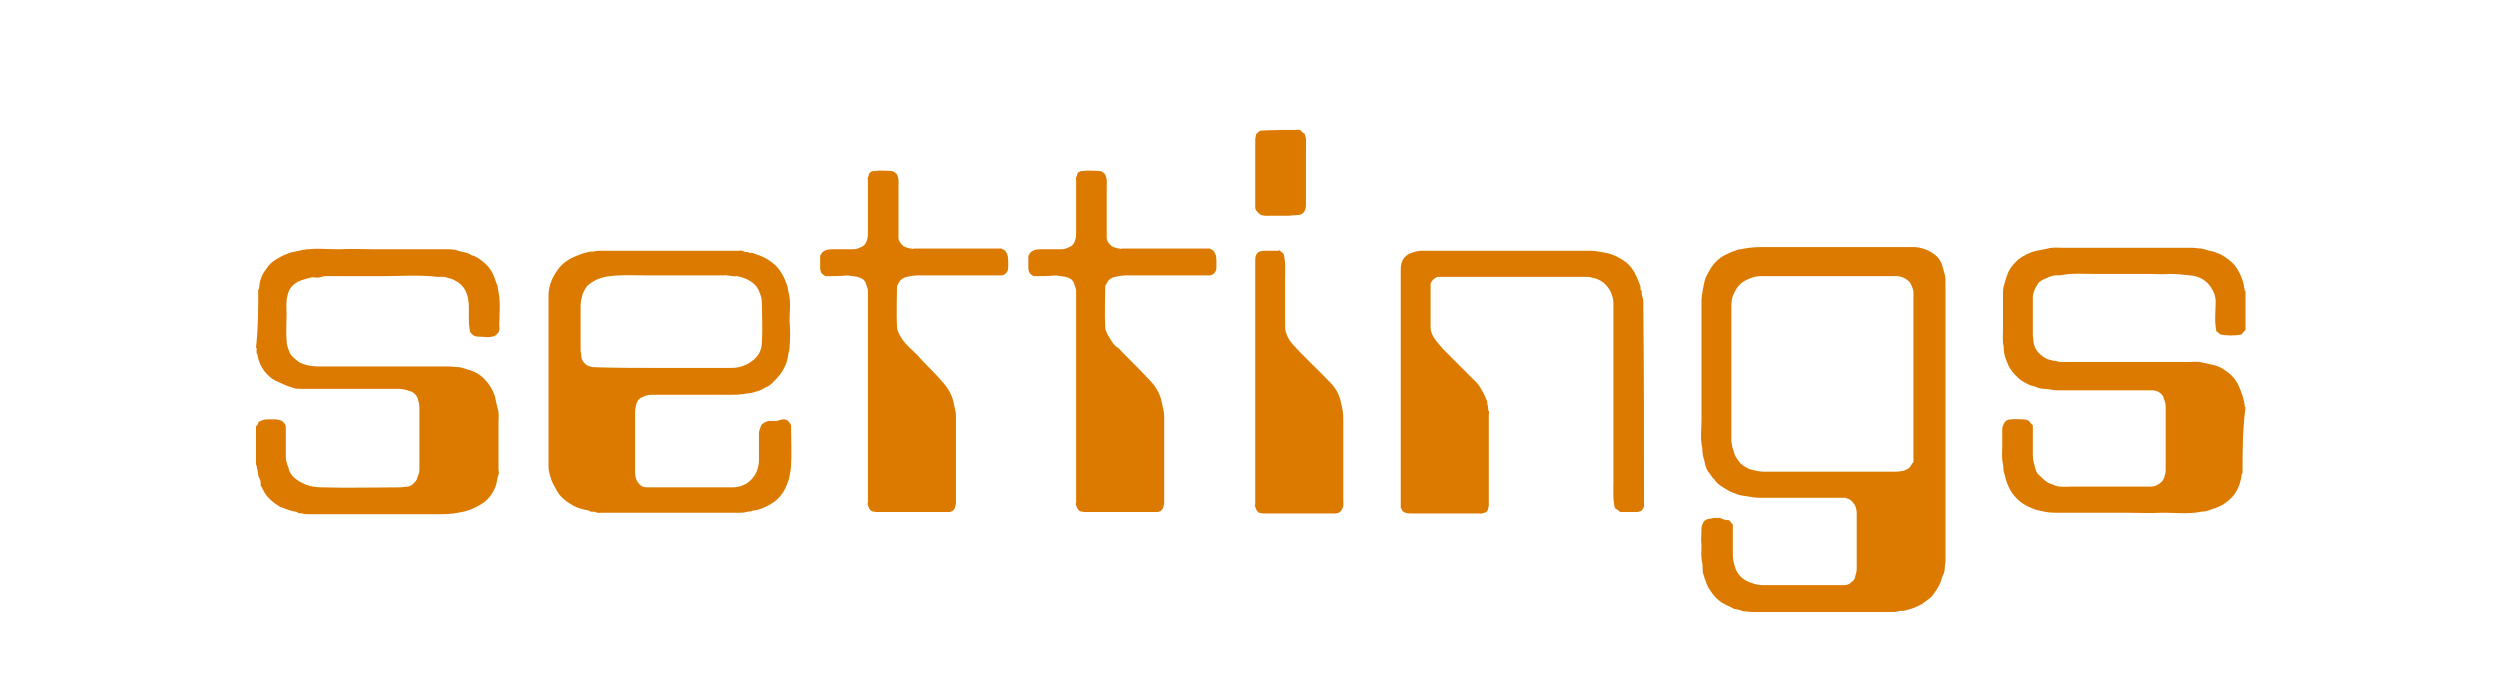
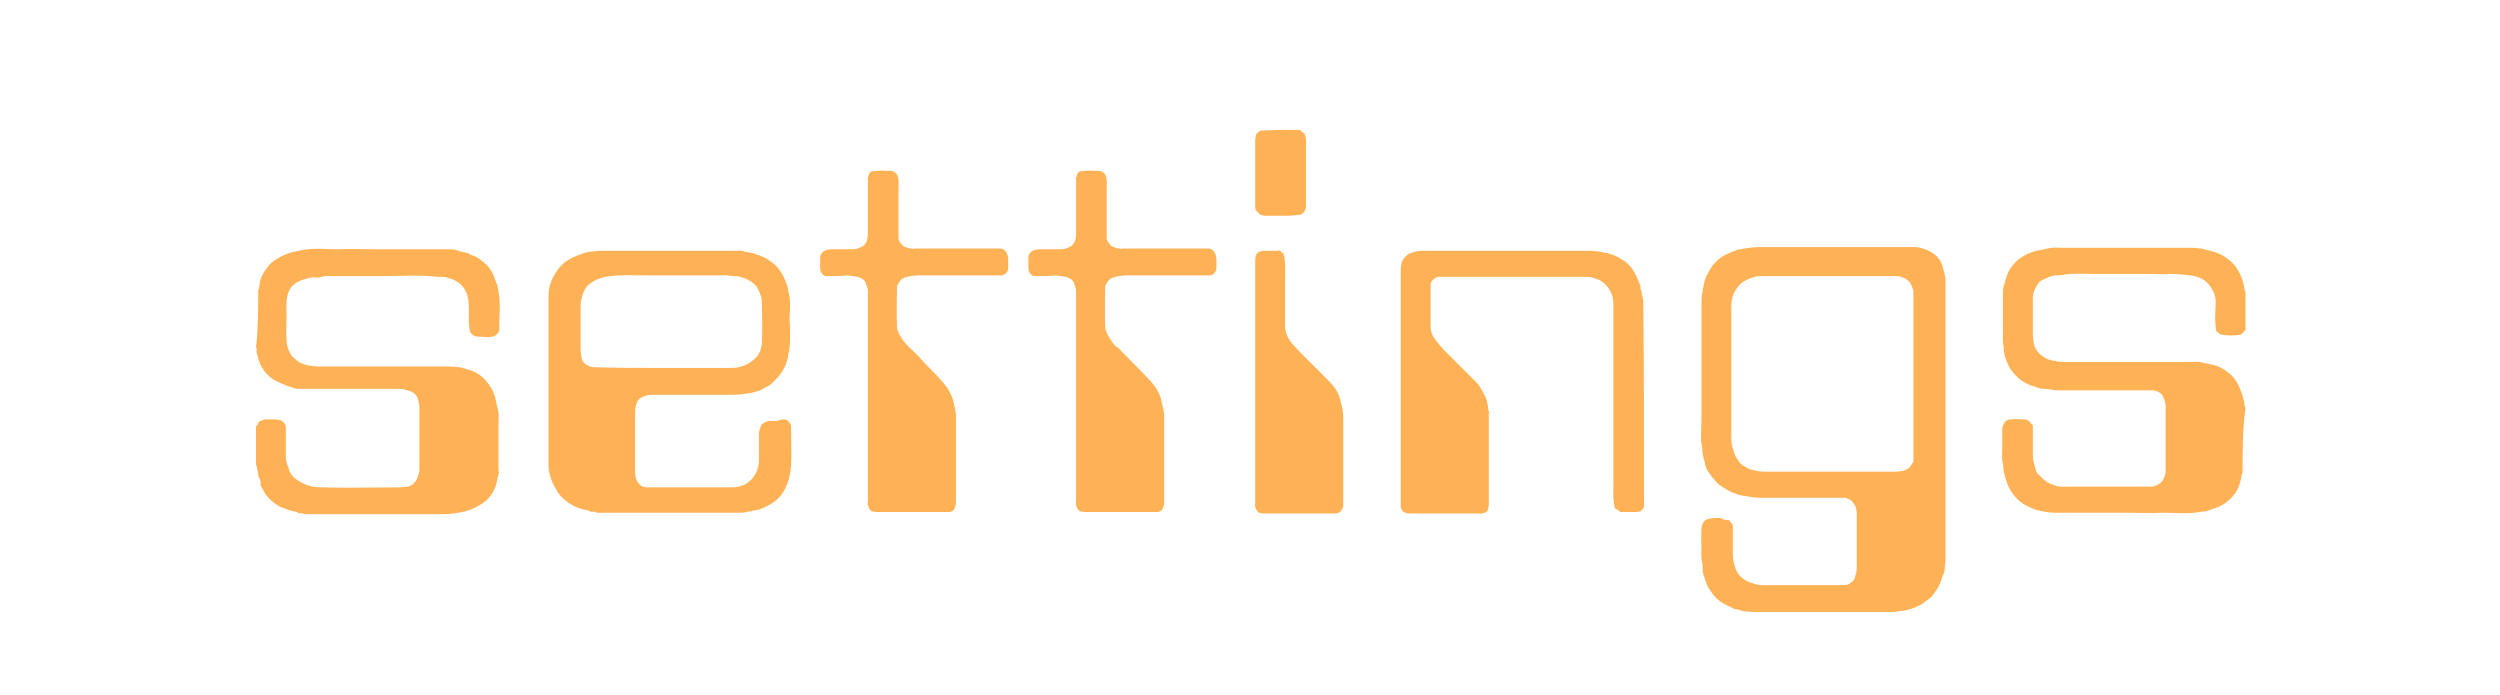
<svg xmlns="http://www.w3.org/2000/svg" version="1.1" id="Layer_1" x="0px" y="0px" viewBox="0 0 335 93.1" style="enable-background:new 0 0 335 93.1;" width="335.04px" height="93.12px" xml:space="preserve">
  <style type="text/css">
- 	.st0{fill:#DC7A00;}
+ 	.st0{fill:#ffb255;}
</style>
  <g>
    <path class="st0" d="M300.5,63.4c-0.1,0.1-0.1,0.1-0.1,0.1c-0.1,0.9-0.4,1.9-0.9,2.6c-0.4,0.6-1,1.1-1.6,1.5   c-0.7,0.4-1.4,0.6-2,0.8c-0.4,0.2-0.8,0.1-1.1,0.2c-1.7,0.3-3.3,0.1-5,0.1c-1.7,0.1-3.3,0-4.9,0c-1.7,0-3.3,0-5,0   c-1.6,0-3.1,0-4.6,0c-0.9,0-1.7-0.2-2.5-0.4c-0.6-0.2-1.2-0.5-1.7-0.8c-1.2-0.8-1.9-1.9-2.3-3.2c-0.1-0.3-0.1-0.5-0.2-0.8   c-0.2-0.4-0.1-0.9-0.2-1.3c-0.2-0.8-0.1-1.6-0.1-2.3c0-0.8,0-1.6,0-2.4c0-0.3,0.1-0.5,0.2-0.7c0.2-0.4,0.5-0.6,0.9-0.6   c0.7-0.1,1.3,0,1.9,0c0.2,0,0.3,0.1,0.6,0.2c0.1,0.2,0.3,0.4,0.5,0.6c0,1.4,0,2.7,0,4c0,0.7,0.2,1.3,0.4,2c0.1,0.3,0.3,0.6,0.6,0.8   c0.4,0.4,0.8,0.8,1.3,1c0.3,0.1,0.6,0.2,0.8,0.3c0.7,0.2,1.4,0.1,2.1,0.1c3.5,0,7.1,0,10.6,0c0.5,0,0.9-0.2,1.3-0.5   c0.3-0.2,0.4-0.5,0.5-0.7c0.1-0.3,0.2-0.7,0.2-1c0-2.8,0-5.7,0-8.5c0-0.4-0.1-0.7-0.2-1c-0.1-0.1-0.1-0.2-0.1-0.3   c-0.3-0.6-0.9-0.9-1.5-0.9c-4.2,0-8.5,0-12.7,0c-0.6,0-1.2-0.2-1.8-0.2c-0.4,0-0.8-0.1-1.2-0.3c-0.4-0.1-0.8-0.2-1.1-0.4   c-0.4-0.2-0.8-0.4-1.2-0.8c-0.5-0.5-1-1-1.3-1.7c-0.2-0.5-0.4-0.9-0.5-1.4c-0.1-0.4-0.1-0.7-0.1-1c-0.2-0.8-0.1-1.5-0.1-2.3   s0-1.5,0-2.3s0-1.5,0-2.3c0-0.6,0-1.1,0.2-1.6c0.2-0.7,0.4-1.4,0.7-1.9c0.3-0.5,0.7-0.9,1.1-1.3c0.8-0.6,1.6-1,2.5-1.2   c0.5-0.1,1-0.2,1.5-0.3c0.7-0.2,1.4-0.1,2.1-0.1c5.7,0,11.5,0,17.3,0c0.4,0,0.8,0.1,1.2,0.1c0.4,0.1,0.7,0.2,1.1,0.3   c0.6,0.1,1,0.3,1.5,0.5c0.7,0.4,1.4,0.9,1.9,1.5c0.5,0.7,0.9,1.5,1.1,2.3c0.1,0.3,0.1,0.7,0.2,1c0,0.1,0.1,0.1,0.1,0.2   c0,1.7,0,3.4,0,5.1c-0.2,0.2-0.4,0.4-0.5,0.6c-0.8,0.2-2.1,0.2-2.9,0c-0.2-0.2-0.3-0.3-0.5-0.4c-0.3-1.4-0.1-2.7-0.1-4   c0-0.8-0.3-1.4-0.7-2c-0.6-0.9-1.6-1.4-2.7-1.5c-0.9-0.1-1.9-0.2-2.8-0.2c-0.8,0.1-1.7,0-2.5,0c-1.3,0-2.6,0-3.9,0   c-1.3,0-2.6,0-3.9,0c-1.3,0-2.6-0.1-3.8,0.1c-0.4,0.1-0.9,0.1-1.3,0.1c-0.6,0.1-1.1,0.4-1.6,0.6c-0.3,0.2-0.5,0.3-0.6,0.5   c-0.4,0.6-0.7,1.2-0.7,1.9c0,1.6,0,3.3,0,4.9c0,0.4,0.1,0.8,0.1,1.1c0.2,1.1,0.9,1.7,1.8,2.2c0.2,0.1,0.5,0.1,0.7,0.2   c0.2,0.1,0.5,0,0.6,0.1c0.3,0.1,0.5,0.1,0.7,0.1c5.6,0,11.2,0,16.9,0c0.7,0,1.4-0.1,2,0.1c0.5,0.1,0.9,0.2,1.4,0.3   c0.9,0.2,1.6,0.7,2.2,1.2c0.7,0.6,1.1,1.3,1.4,2.1c0.1,0.3,0.2,0.5,0.3,0.8c0.1,0.5,0.3,1,0.3,1.5c0,0,0.1,0.1,0.1,0.1   C300.5,57.6,300.5,60.5,300.5,63.4z" />
    <path class="st0" d="M34.6,38.8c0.1-0.1,0.1-0.1,0.1-0.1c0.1-1.1,0.3-1.8,1-2.7c0.4-0.6,0.7-0.9,1.4-1.3c0.6-0.4,1.3-0.7,2-0.9   c0.5-0.1,0.9-0.2,1.4-0.3c1.6-0.3,3.3-0.1,4.9-0.1c1.7-0.1,3.3,0,4.9,0s3.3,0,4.9,0c1.6,0,3.1,0,4.7,0c0.5,0,1.1,0,1.5,0.2   c0.6,0.2,1.3,0.2,1.8,0.6c0.8,0.2,1.3,0.7,1.8,1.1c0.8,0.7,1.2,1.6,1.5,2.6c0.1,0.2,0.2,0.4,0.2,0.6c0,0.2,0.1,0.4,0.1,0.6   c0.3,1.5,0.1,3.1,0.1,4.6c0.1,0.6-0.1,1-0.6,1.3c-0.7,0.3-1.5,0.1-2.3,0.1c-0.4,0-0.7-0.2-1-0.6c-0.3-1.3-0.1-2.6-0.2-3.9   c-0.1-1.3-0.6-2.4-1.8-3c-0.3-0.2-0.7-0.3-1.1-0.4c-0.2-0.1-0.4-0.1-0.6-0.1c-0.2,0-0.4,0-0.6,0c-2.5-0.3-5-0.1-7.5-0.1s-5,0-7.6,0   c-0.4,0-0.7,0.2-1,0.2c-0.4,0-0.7-0.1-1,0c-0.8,0.2-1.6,0.4-2.2,0.9c-0.5,0.4-0.8,1-0.9,1.6c-0.2,0.8-0.1,1.6-0.1,2.4   c0,1.2-0.1,2.3,0,3.5c0,0.6,0.2,1.2,0.5,1.8c0.3,0.5,1,1,1.3,1.2c0.9,0.4,1.7,0.5,2.6,0.5c5.7,0,11.5,0,17.3,0c0.5,0,1,0.1,1.5,0.1   c0.5,0.1,0.9,0.3,1.4,0.4c0.9,0.3,1.6,0.8,2.1,1.4c0.5,0.5,1.2,1.7,1.3,2.5c0.1,0.4,0.2,0.9,0.3,1.3c0.2,0.6,0.1,1.1,0.1,1.7   c0,2.2,0,4.3,0,6.4c0,0.2,0.1,0.5,0,0.7c-0.2,0.5-0.2,1.1-0.4,1.6c-0.3,0.8-0.8,1.5-1.4,2c-0.5,0.4-1.6,1-2.3,1.2   c-0.6,0.2-1.3,0.3-1.9,0.4c-0.8,0.1-1.5,0.1-2.2,0.1c-5.7,0-11.5,0-17.3,0c-0.3,0-0.5,0-0.8-0.1c-0.2-0.1-0.5,0.1-0.7-0.2   c-0.8-0.1-1.5-0.4-2.3-0.7c-0.7-0.4-1.8-1.3-2.1-2c-0.2-0.3-0.3-0.6-0.5-0.9c0.1-0.2,0-0.2,0-0.3c0.1-0.4-0.3-0.7-0.3-1.1   c0-0.4-0.2-0.8-0.2-1.2c0,0-0.1-0.1-0.1-0.1c0-1.7,0-3.5,0-5.2c0.3-0.1,0.2-0.4,0.4-0.6c0.3-0.1,0.6-0.3,0.9-0.3   c0.8,0,1.5-0.1,2.2,0.2c0.5,0.5,0.5,0.5,0.5,1.3c0,1.2,0,2.3,0,3.5c0,0.4,0.1,0.7,0.2,1.1c0.1,0.2,0.2,0.4,0.2,0.6   c0.2,0.6,0.6,1.1,1.1,1.4c0.4,0.3,0.7,0.4,1.1,0.6c0.7,0.3,1.5,0.4,2.3,0.4c3.4,0.1,6.9,0,10.3,0c0.4,0,0.8-0.1,1.2-0.1   c0.3-0.1,0.5-0.2,0.7-0.4c0.2-0.2,0.4-0.4,0.5-0.7c0.1-0.4,0.3-0.7,0.3-1.1c0-2.8,0-5.6,0-8.4c0-0.4-0.1-0.8-0.2-1.1   c-0.1-0.5-0.6-1-1.1-1.1c-0.5-0.2-1.1-0.3-1.6-0.3c-4.3,0-8.6,0-12.9,0c-0.5,0-0.9,0-1.3-0.2c-0.4-0.1-0.7-0.2-1.1-0.4   c-0.4-0.2-0.7-0.3-1.1-0.5c-0.6-0.3-1.1-0.8-1.5-1.3c-0.5-0.7-0.8-1.4-0.9-2.2c-0.2-0.2-0.1-0.5-0.1-0.8c0-0.1-0.1-0.1-0.1-0.1   C34.6,44.1,34.6,41.5,34.6,38.8z" />
    <path class="st0" d="M174.2,17.4c0.2,0.2,0.4,0.4,0.6,0.5c0.3,0.6,0.2,1.2,0.2,1.7c0,2.6,0,5.2,0,7.8c0,0.5-0.1,1-0.6,1.3   c-0.5,0.2-1.1,0.1-1.6,0.2c-0.8,0-1.6,0-2.4,0c-0.5,0-1.1,0.1-1.6-0.2c-0.1-0.1-0.2-0.2-0.3-0.3c-0.2-0.2-0.3-0.4-0.3-0.6   c0-3,0-6,0-9.1c0-0.2,0.1-0.4,0.1-0.7c0.2-0.2,0.4-0.4,0.6-0.5C170.7,17.4,172.5,17.4,174.2,17.4z" />
    <path class="st0" d="M231.7,69.7c0.2,0.2,0.3,0.4,0.5,0.6c0,1.4,0,2.7,0,4.1c0,0.7,0.2,1.3,0.4,1.9c0.4,0.9,1.1,1.5,2.1,1.8   c0.5,0.2,1,0.3,1.5,0.3c3.6,0,7.3,0,10.9,0c0.4,0,0.7-0.1,1-0.4c0.3-0.2,0.5-0.5,0.5-0.8c0.1-0.3,0.2-0.6,0.2-1c0-2.5,0-4.9,0-7.4   c0-0.4-0.1-0.9-0.3-1.2c-0.3-0.4-0.5-0.7-1-0.8c-0.1,0-0.1-0.1-0.2-0.1c-3.8,0-7.7,0-11.5,0c-0.6,0-1.1-0.1-1.7-0.2   c-0.5-0.1-1-0.1-1.4-0.3c-0.5-0.2-0.9-0.3-1.3-0.6c-0.5-0.3-1.3-0.7-1.7-1.4c-0.4-0.3-0.5-0.7-0.8-1c-0.3-0.4-0.4-0.9-0.5-1.4   c-0.2-0.6-0.3-1.2-0.3-1.8c-0.3-1.3-0.1-2.5-0.1-3.7c0-5.3,0-10.6,0-15.9c0-0.6,0.1-1.1,0.2-1.7c0.1-0.5,0.2-1.1,0.4-1.6   c0.3-0.5,0.5-1,0.8-1.4c0.5-0.7,1.2-1.3,1.9-1.6c0.4-0.2,0.8-0.4,1.2-0.5c0.2-0.1,0.4-0.2,0.7-0.2c1-0.2,1.9-0.3,2.9-0.3   c6.8,0,13.5,0,20.3,0c0.8,0,1.9,0.3,2.7,0.9c0.6,0.4,1,1,1.2,1.7c0.1,0.4,0.2,0.7,0.3,1.1c0.1,0.4,0.1,0.7,0.1,1.1   c0,12.3,0,24.7,0,37.1c0,0.4-0.1,0.7-0.1,1.1c0,0.4-0.1,0.7-0.3,1.1c-0.4,1.3-0.5,1.4-1.2,2.4c-0.2,0.3-0.4,0.5-0.7,0.7   c-0.3,0.2-0.5,0.4-0.8,0.6c-0.9,0.5-1.2,0.6-2.3,0.9c-0.3,0.1-0.6,0-0.9,0.1c-0.3,0.1-0.6,0.1-0.9,0.1c-6.2,0-12.4,0-18.6,0   c-0.5,0-0.9-0.1-1.3-0.1c-0.4-0.1-0.8-0.3-1.2-0.3c-0.7-0.4-1.4-0.6-2-1.1c-0.7-0.5-1.1-1.2-1.5-1.8c-0.3-0.6-0.5-1.3-0.7-1.9   c-0.1-0.5,0-1-0.1-1.4c-0.2-0.8-0.1-1.5-0.1-2.3c-0.1-0.8,0-1.5,0-2.3c0-0.3,0.1-0.5,0.2-0.7c0.1-0.3,0.3-0.4,0.5-0.5   c0.3-0.1,0.6-0.1,0.9-0.2c0.3,0,0.6,0,0.9,0C230.9,69.6,231.2,69.7,231.7,69.7z M256.4,61.9c0-0.1,0-0.1,0-0.2c0-7.5,0-15,0-22.4   c0-0.1,0-0.1,0-0.2c0-0.3-0.3-1-0.5-1.3c-0.5-0.5-1.1-0.8-1.8-0.8c-6.1,0-12.1,0-18.2,0c-0.5,0-0.9,0.1-1.4,0.3   c-1,0.4-1.5,0.8-2,1.7c-0.4,0.7-0.5,1.3-0.5,2c0,5.9,0,11.9,0,17.8c0,0.6,0.1,1.1,0.3,1.6c0.1,0.6,0.4,1,0.7,1.4   c0.3,0.5,0.8,0.7,1.3,1c0.5,0.2,1.5,0.4,2,0.4c5.9,0,11.9,0,17.9,0c0.3,0,0.5-0.1,0.8-0.1c0.6-0.2,1-0.4,1.2-1   C256.3,62.1,256.3,62,256.4,61.9z" />
    <path class="st0" d="M105.5,56.3c0.2,0.2,0.4,0.4,0.5,0.7c0,1.9,0.1,3.7,0,5.5c-0.1,0.8-0.2,1.6-0.5,2.3c-0.5,1.4-1.4,2.4-2.7,3   c-0.6,0.3-1.2,0.6-1.9,0.6c-0.3,0.2-0.6,0.1-0.9,0.2c-0.3,0.1-0.6,0.1-0.9,0.1c-6.1,0-12.2,0-18.4,0c-0.3,0-0.6,0.1-0.9-0.1   c-0.3-0.1-0.6,0.1-0.9-0.2c-0.7-0.1-1.4-0.3-2-0.6c-0.9-0.5-1.7-1.1-2.2-1.9c-0.2-0.4-0.4-0.7-0.6-1.1c-0.2-0.4-0.3-0.8-0.4-1.1   c-0.1-0.4-0.2-0.7-0.2-1.1c0-7.7,0-15.3,0-22.9c0-1.3,0.4-2.4,1.2-3.5c0.6-0.9,1.5-1.5,2.5-1.9c0.5-0.2,1-0.4,1.5-0.5   c0.3-0.1,0.6-0.1,0.9-0.1c0.3-0.1,0.6-0.1,0.8-0.1c0.3,0,0.6,0,0.9,0c5.8,0,11.7,0,17.6,0c0.3,0,0.5-0.1,0.8,0.1   c0.2,0.2,0.5-0.1,0.7,0.2c0.4-0.1,0.7,0.1,1,0.2c0.9,0.3,1.3,0.5,2.1,1.1c1.1,0.8,1.7,2.2,2,3.1c0.1,0.3,0.1,0.7,0.2,1   c0.3,1.2,0.1,2.4,0.1,3.6c0.1,1.2,0.1,2.5,0,3.7c0,0.4-0.2,0.8-0.2,1.1c-0.1,0.8-0.4,1.4-0.8,2.1c-0.3,0.5-0.9,1.1-1.3,1.5   c-0.3,0.3-0.6,0.5-0.9,0.6c-0.5,0.3-0.9,0.5-1.4,0.6c-0.5,0.2-1.1,0.2-1.6,0.3c-0.7,0.1-1.3,0.1-1.9,0.1c-3.5,0-7,0-10.5,0   c-0.5,0-0.9,0.2-1.3,0.4c-0.4,0.2-0.6,0.6-0.7,1.1c-0.1,0.4-0.1,0.9-0.1,1.3c0,2.5,0,5,0,7.6c0,0.6,0.2,1.2,0.6,1.6   c0.3,0.3,0.6,0.4,1.1,0.4c3.8,0,7.6,0,11.3,0c1.1,0,2.1-0.4,2.8-1.3c0.4-0.5,0.6-1,0.7-1.5c0.1-0.4,0.1-0.7,0.1-1.1   c0-1.1,0-2.3,0-3.4c0-0.2,0.2-0.8,0.3-1c0.1-0.2,0.2-0.2,0.3-0.3c0.3-0.2,0.6-0.3,0.9-0.3c0.3,0,0.6,0,0.9,0   C104.7,56.2,105.1,56.1,105.5,56.3z M88.9,49.3c2.8,0,5.7,0,8.5,0c0.6,0,1.1,0,1.6-0.1c0.8-0.2,1.4-0.5,2-1   c0.8-0.7,1.1-1.5,1.1-2.5c0.1-1.6,0-3.1,0-4.7c0-0.4,0-0.8-0.1-1.2c-0.2-0.6-0.4-1.2-0.8-1.6c-0.7-0.7-1.5-1-2.4-1.2   c-0.7,0.1-1.3-0.2-2-0.1c-1.7,0-3.4,0-5.1,0c-1.7,0-3.3,0-5,0s-3.4-0.1-5,0.1c-0.8,0.1-1.5,0.3-2.2,0.7c-0.3,0.2-0.6,0.4-0.8,0.6   c-0.3,0.4-0.6,0.9-0.7,1.4c-0.1,0.4-0.2,0.8-0.2,1.2c0,2,0,4,0,6c0,0.3,0.1,0.6,0.1,0.9c0.1,0.9,1,1.4,1.7,1.4   C82.7,49.3,85.8,49.3,88.9,49.3z" />
    <path class="st0" d="M220.3,67.9c-0.1,0.1-0.1,0.2-0.1,0.2c-0.2,0.4-0.5,0.5-0.9,0.5c-0.7,0-1.5,0-2.2,0c-0.2-0.2-0.5-0.4-0.7-0.5   c-0.3-1.2-0.2-2.4-0.2-3.6c0-7.9,0-15.9,0-23.8c0-1.1-0.5-2.1-1.3-2.8c-0.5-0.4-1-0.6-1.6-0.7c-0.2-0.1-0.5-0.1-0.7-0.1   s-0.5,0-0.7,0c-6.4,0-12.8,0-19.3,0c-0.4,0.2-0.7,0.4-0.9,0.9c0,1.9,0,3.8,0,5.8c0,0.7,0.3,1.3,0.7,1.8c0.4,0.5,0.8,1,1.2,1.4   c1.3,1.3,2.6,2.6,3.9,3.9c0.7,0.6,1.1,1.4,1.5,2.2c0.1,0.3,0.3,0.6,0.3,0.9c0,0.2,0.1,0.4,0.1,0.6c0,0.2,0,0.4,0.1,0.5   c0.1,0.1,0,0.3,0,0.4c0,4.1,0,8.2,0,12.2c0,0.2-0.1,0.3-0.1,0.5c-0.1,0.5-0.5,0.5-0.8,0.6c-0.1,0.1-0.2,0-0.3,0c-3.1,0-6.2,0-9.4,0   c-0.5,0-0.9-0.2-1-0.4c-0.1-0.1,0-0.1-0.1-0.2c0-0.1-0.1-0.1-0.1-0.1c0-10.7,0-21.4,0-32c0-0.6,0.1-1.1,0.5-1.6   c0.3-0.3,0.5-0.5,0.9-0.6c0.5-0.2,1-0.3,1.4-0.3c7.6,0,15.1,0,22.7,0c0.7,0,1.4,0.2,2.1,0.3c0.5,0.1,1,0.3,1.4,0.5   c0.8,0.4,1.5,0.9,2,1.6c0.5,0.7,0.8,1.5,1.1,2.3c0.1,0.2-0.1,0.5,0.2,0.7c-0.1,0.5,0.2,0.9,0.2,1.4   C220.3,49.4,220.3,58.7,220.3,67.9z" />
    <path class="st0" d="M110.6,37c-0.5-0.3-0.7-0.5-0.7-1.2c0-0.5,0-1,0-1.5c0.1-0.2,0.2-0.4,0.3-0.5c0.5-0.4,0.9-0.4,1.4-0.4   c0.9,0,1.8,0,2.7,0c0.5,0,0.9-0.2,1.3-0.4c0.3-0.2,0.5-0.5,0.6-0.9c0.1-0.4,0.1-0.7,0.1-1c0-2.3,0-4.6,0-6.9c0-0.2-0.1-0.4,0.1-0.6   c0-0.6,0.5-0.7,0.9-0.7c0.7-0.1,1.4,0,2.1,0c0.2,0,0.4,0.1,0.5,0.2s0.3,0.2,0.3,0.3c0.3,0.6,0.2,1.2,0.2,1.7c0,2.3,0,4.6,0,6.9   c0.1,0.3,0.2,0.5,0.3,0.6c0.2,0.2,0.3,0.4,0.6,0.5c0.3,0.1,0.6,0.2,0.8,0.2c0.1,0.1,0.3,0,0.4,0c3.9,0,7.9,0,11.7,0   c0.2,0.1,0.4,0.2,0.5,0.3c0.4,0.5,0.4,1,0.4,1.5c0,0.2,0,0.5,0,0.7c0,0.5-0.2,0.9-0.8,1.1c-0.9,0-1.9,0-2.9,0c-2.8,0-5.5,0-8.4,0   c-0.5,0-1,0.1-1.5,0.2c-0.4,0.1-0.8,0.3-1,0.7c-0.1,0.2-0.2,0.3-0.3,0.5c0,1.8-0.1,3.7,0,5.5c0,0.5,0.3,1,0.6,1.5s0.7,0.9,1.1,1.3   c0.5,0.5,1.1,1,1.5,1.5c1,1.1,2.1,2.1,3,3.2c0.7,0.8,1.2,1.7,1.4,2.7c0.1,0.6,0.3,1.1,0.3,1.7c0,3.9,0,7.8,0,11.7   c0,0.2-0.1,0.4-0.1,0.5c-0.1,0.4-0.3,0.6-0.7,0.7c-3.2,0-6.6,0-9.9,0c-0.2,0-0.5-0.1-0.6-0.1c-0.3-0.2-0.4-0.5-0.5-0.8   c-0.1-0.2,0-0.3,0-0.4c0-9.4,0-18.9,0-28.3c0-0.4-0.2-0.7-0.3-1.1c-0.2-0.5-0.7-0.7-1.1-0.8c-0.4-0.1-0.9-0.1-1.3-0.2   C112.6,37,111.5,37,110.6,37z" />
    <path class="st0" d="M138.5,37c-0.5-0.3-0.7-0.5-0.7-1.2c0-0.5,0-1,0-1.5c0.1-0.2,0.2-0.4,0.3-0.5c0.5-0.4,0.9-0.4,1.4-0.4   c0.9,0,1.8,0,2.7,0c0.5,0,0.9-0.2,1.3-0.4c0.3-0.2,0.5-0.5,0.6-0.9c0.1-0.4,0.1-0.7,0.1-1c0-2.3,0-4.6,0-6.9c0-0.2-0.1-0.4,0.1-0.6   c0-0.6,0.5-0.7,0.9-0.7c0.7-0.1,1.4,0,2.1,0c0.2,0,0.4,0.1,0.5,0.2s0.3,0.2,0.3,0.3c0.3,0.6,0.2,1.2,0.2,1.7c0,2.3,0,4.6,0,6.9   c0.1,0.3,0.2,0.5,0.3,0.6c0.2,0.2,0.3,0.4,0.6,0.5c0.3,0.1,0.6,0.2,0.8,0.2c0.1,0.1,0.3,0,0.4,0c3.9,0,7.9,0,11.7,0   c0.2,0.1,0.4,0.2,0.5,0.3c0.4,0.5,0.4,1,0.4,1.5c0,0.2,0,0.5,0,0.7c0,0.5-0.2,0.9-0.8,1.1c-0.9,0-1.9,0-2.9,0c-2.8,0-5.5,0-8.4,0   c-0.5,0-1,0.1-1.5,0.2c-0.4,0.1-0.8,0.3-1,0.7c-0.1,0.2-0.2,0.3-0.3,0.5c0,1.8-0.1,3.7,0,5.5c0,0.5,0.3,1,0.6,1.5s0.6,1,1.1,1.3   c0.2,0.1,0.3,0.3,0.4,0.4c1.4,1.4,2.8,2.8,4.1,4.2c0.7,0.8,1.2,1.7,1.4,2.8c0.1,0.6,0.3,1.1,0.3,1.7c0,3.9,0,7.8,0,11.7   c0,0.2-0.1,0.4-0.1,0.5c-0.1,0.4-0.3,0.6-0.7,0.7c-3.2,0-6.6,0-9.9,0c-0.2,0-0.5-0.1-0.6-0.1c-0.3-0.2-0.4-0.5-0.5-0.8   c-0.1-0.2,0-0.3,0-0.4c0-9.4,0-18.9,0-28.3c0-0.4-0.2-0.7-0.3-1.1c-0.2-0.5-0.7-0.7-1.1-0.8c-0.4-0.1-0.9-0.1-1.3-0.2   C140.5,37,139.5,37,138.5,37z" />
    <path class="st0" d="M171.4,33.5c0.2,0.2,0.4,0.3,0.6,0.5c0.3,1.1,0.2,2.3,0.2,3.4c0,2.1,0,4.2,0,6.3c0,0.9,0.4,1.7,1,2.4   c1.6,1.8,3.4,3.4,5,5.1c0.8,0.8,1.3,1.7,1.5,2.8c0.2,0.7,0.3,1.4,0.3,2.1c0,3.6,0,7.2,0,10.8c0,0.5,0.1,0.9-0.2,1.4   c-0.2,0.4-0.6,0.5-0.9,0.5c-3.2,0-6.4,0-9.6,0c-0.2,0-0.5-0.1-0.6-0.1c-0.3-0.2-0.4-0.5-0.5-0.8c-0.1-0.1,0-0.3,0-0.4   c0-10.9,0-21.7,0-32.6c0-0.9,0.3-1.3,1.3-1.3c0.6,0,1.3,0,1.9,0C171.3,33.5,171.3,33.5,171.4,33.5z" />
  </g>
</svg>
